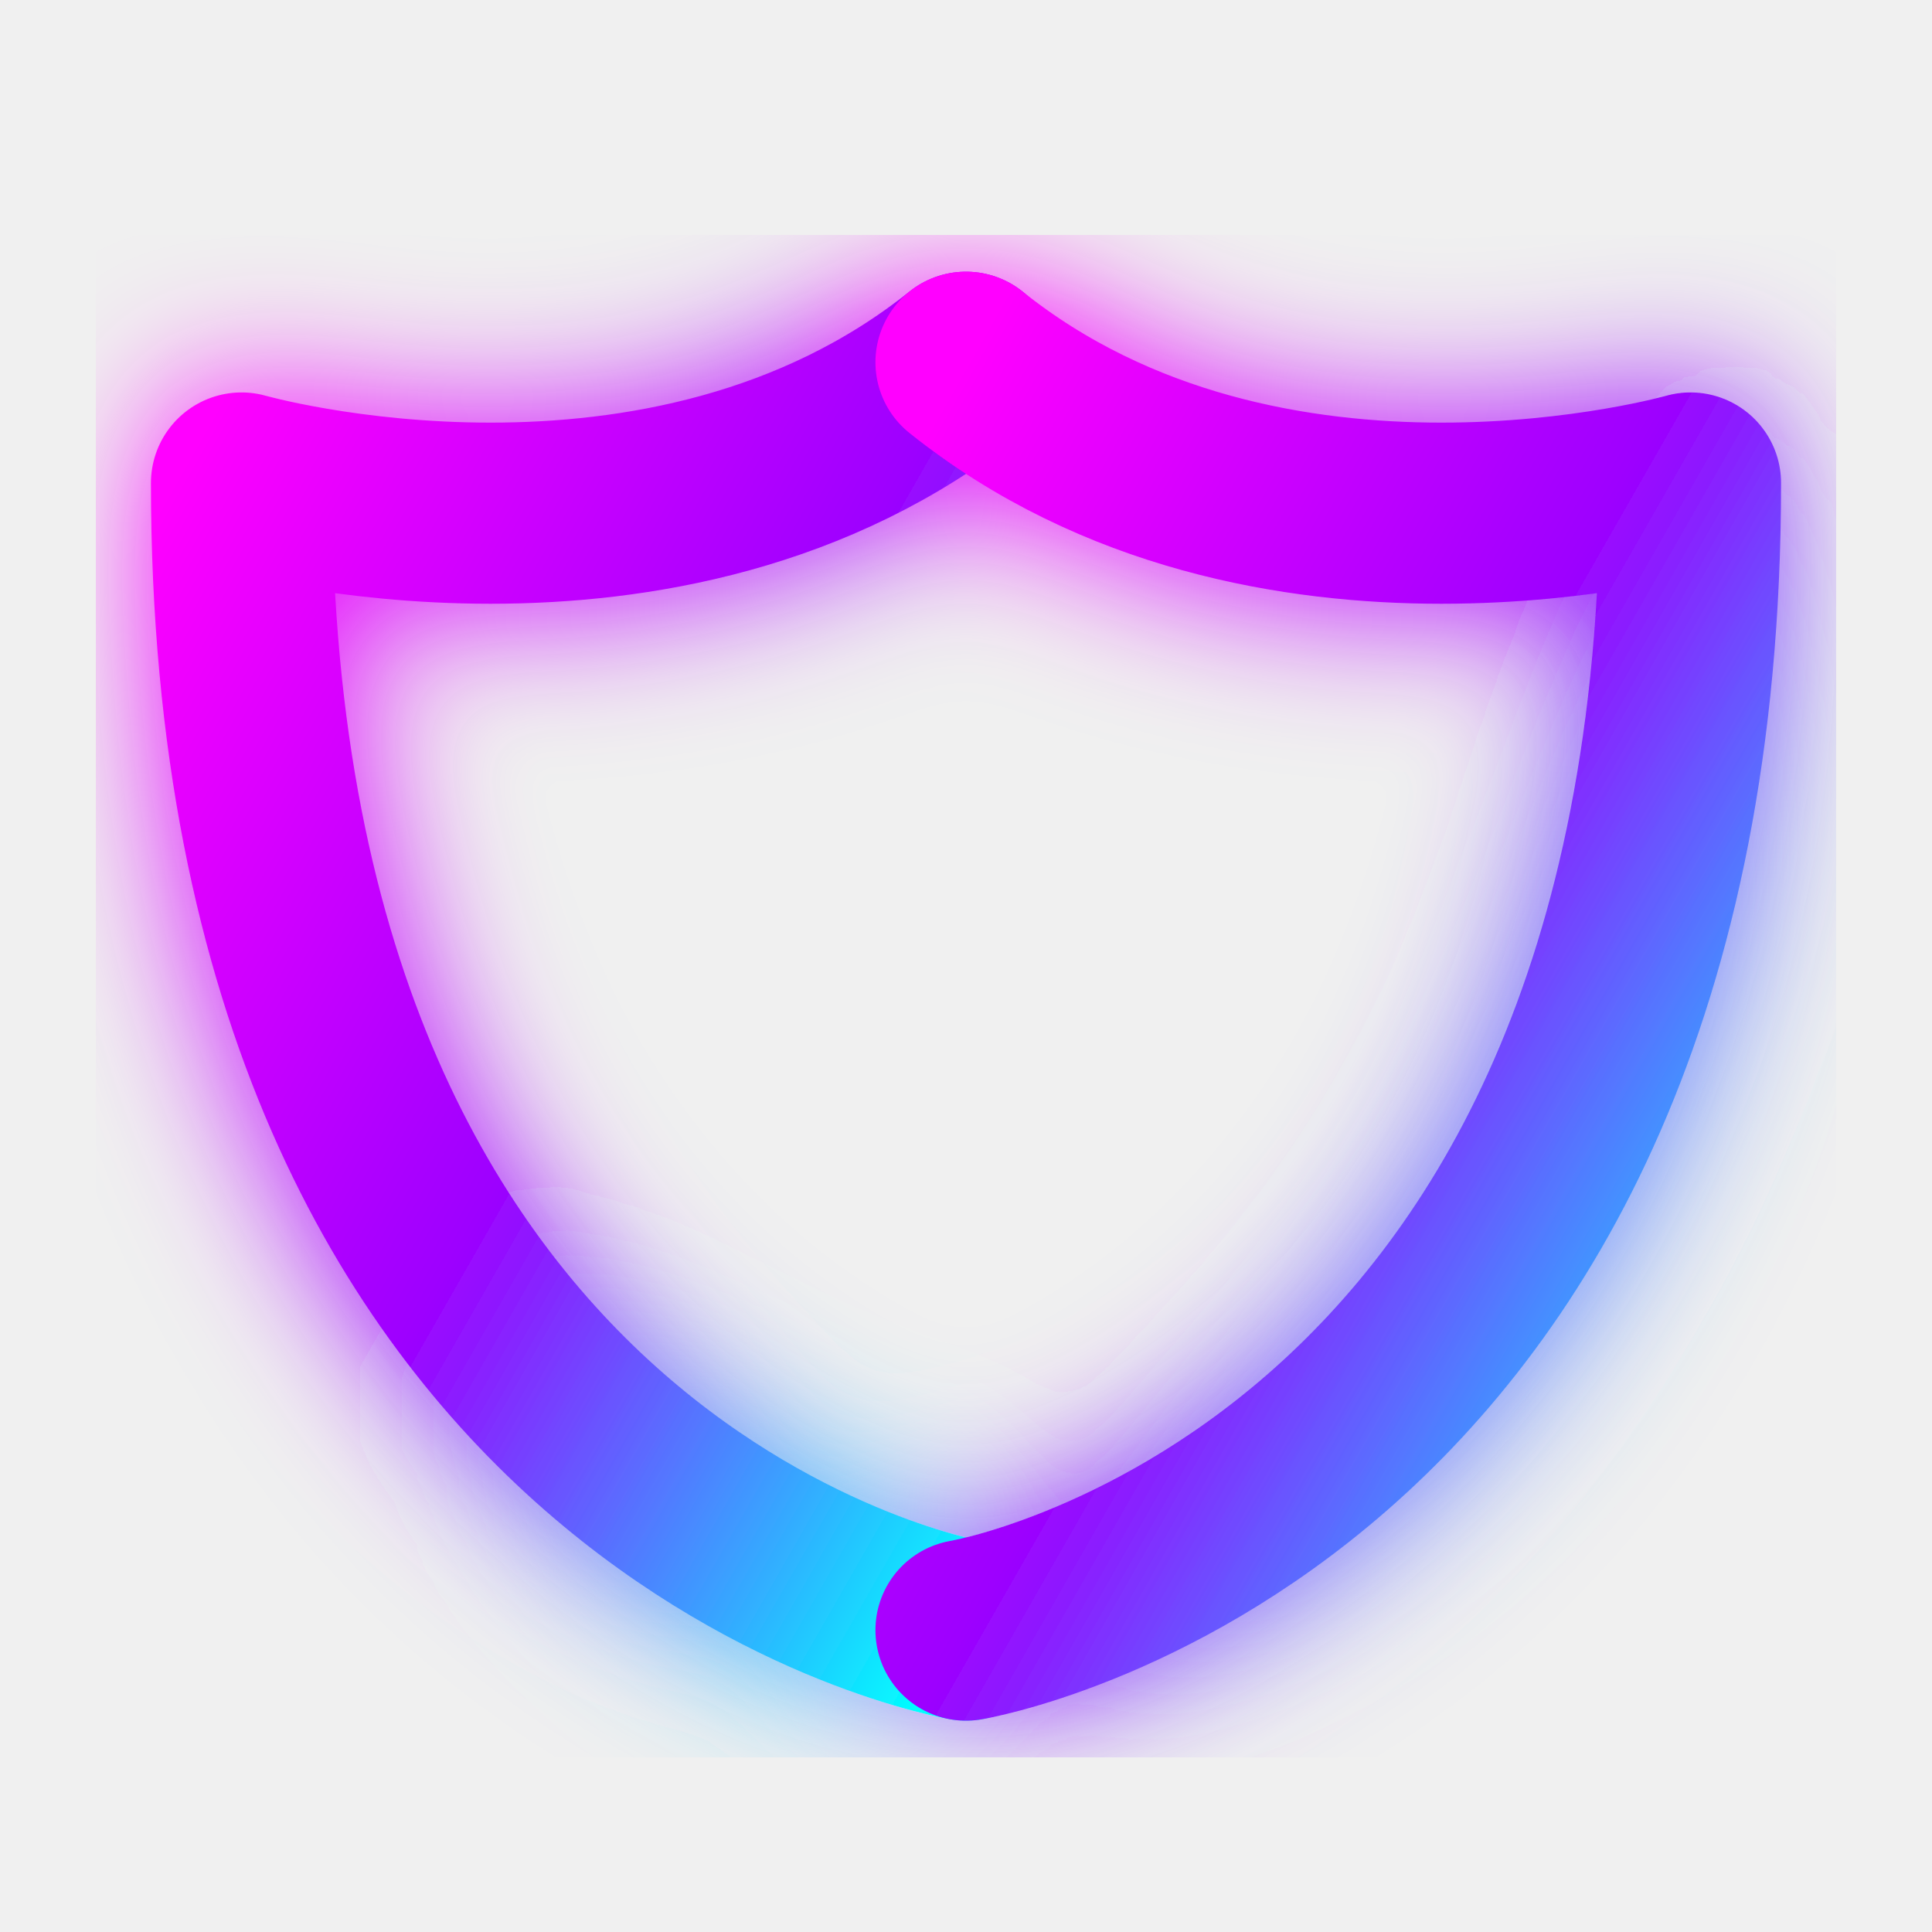
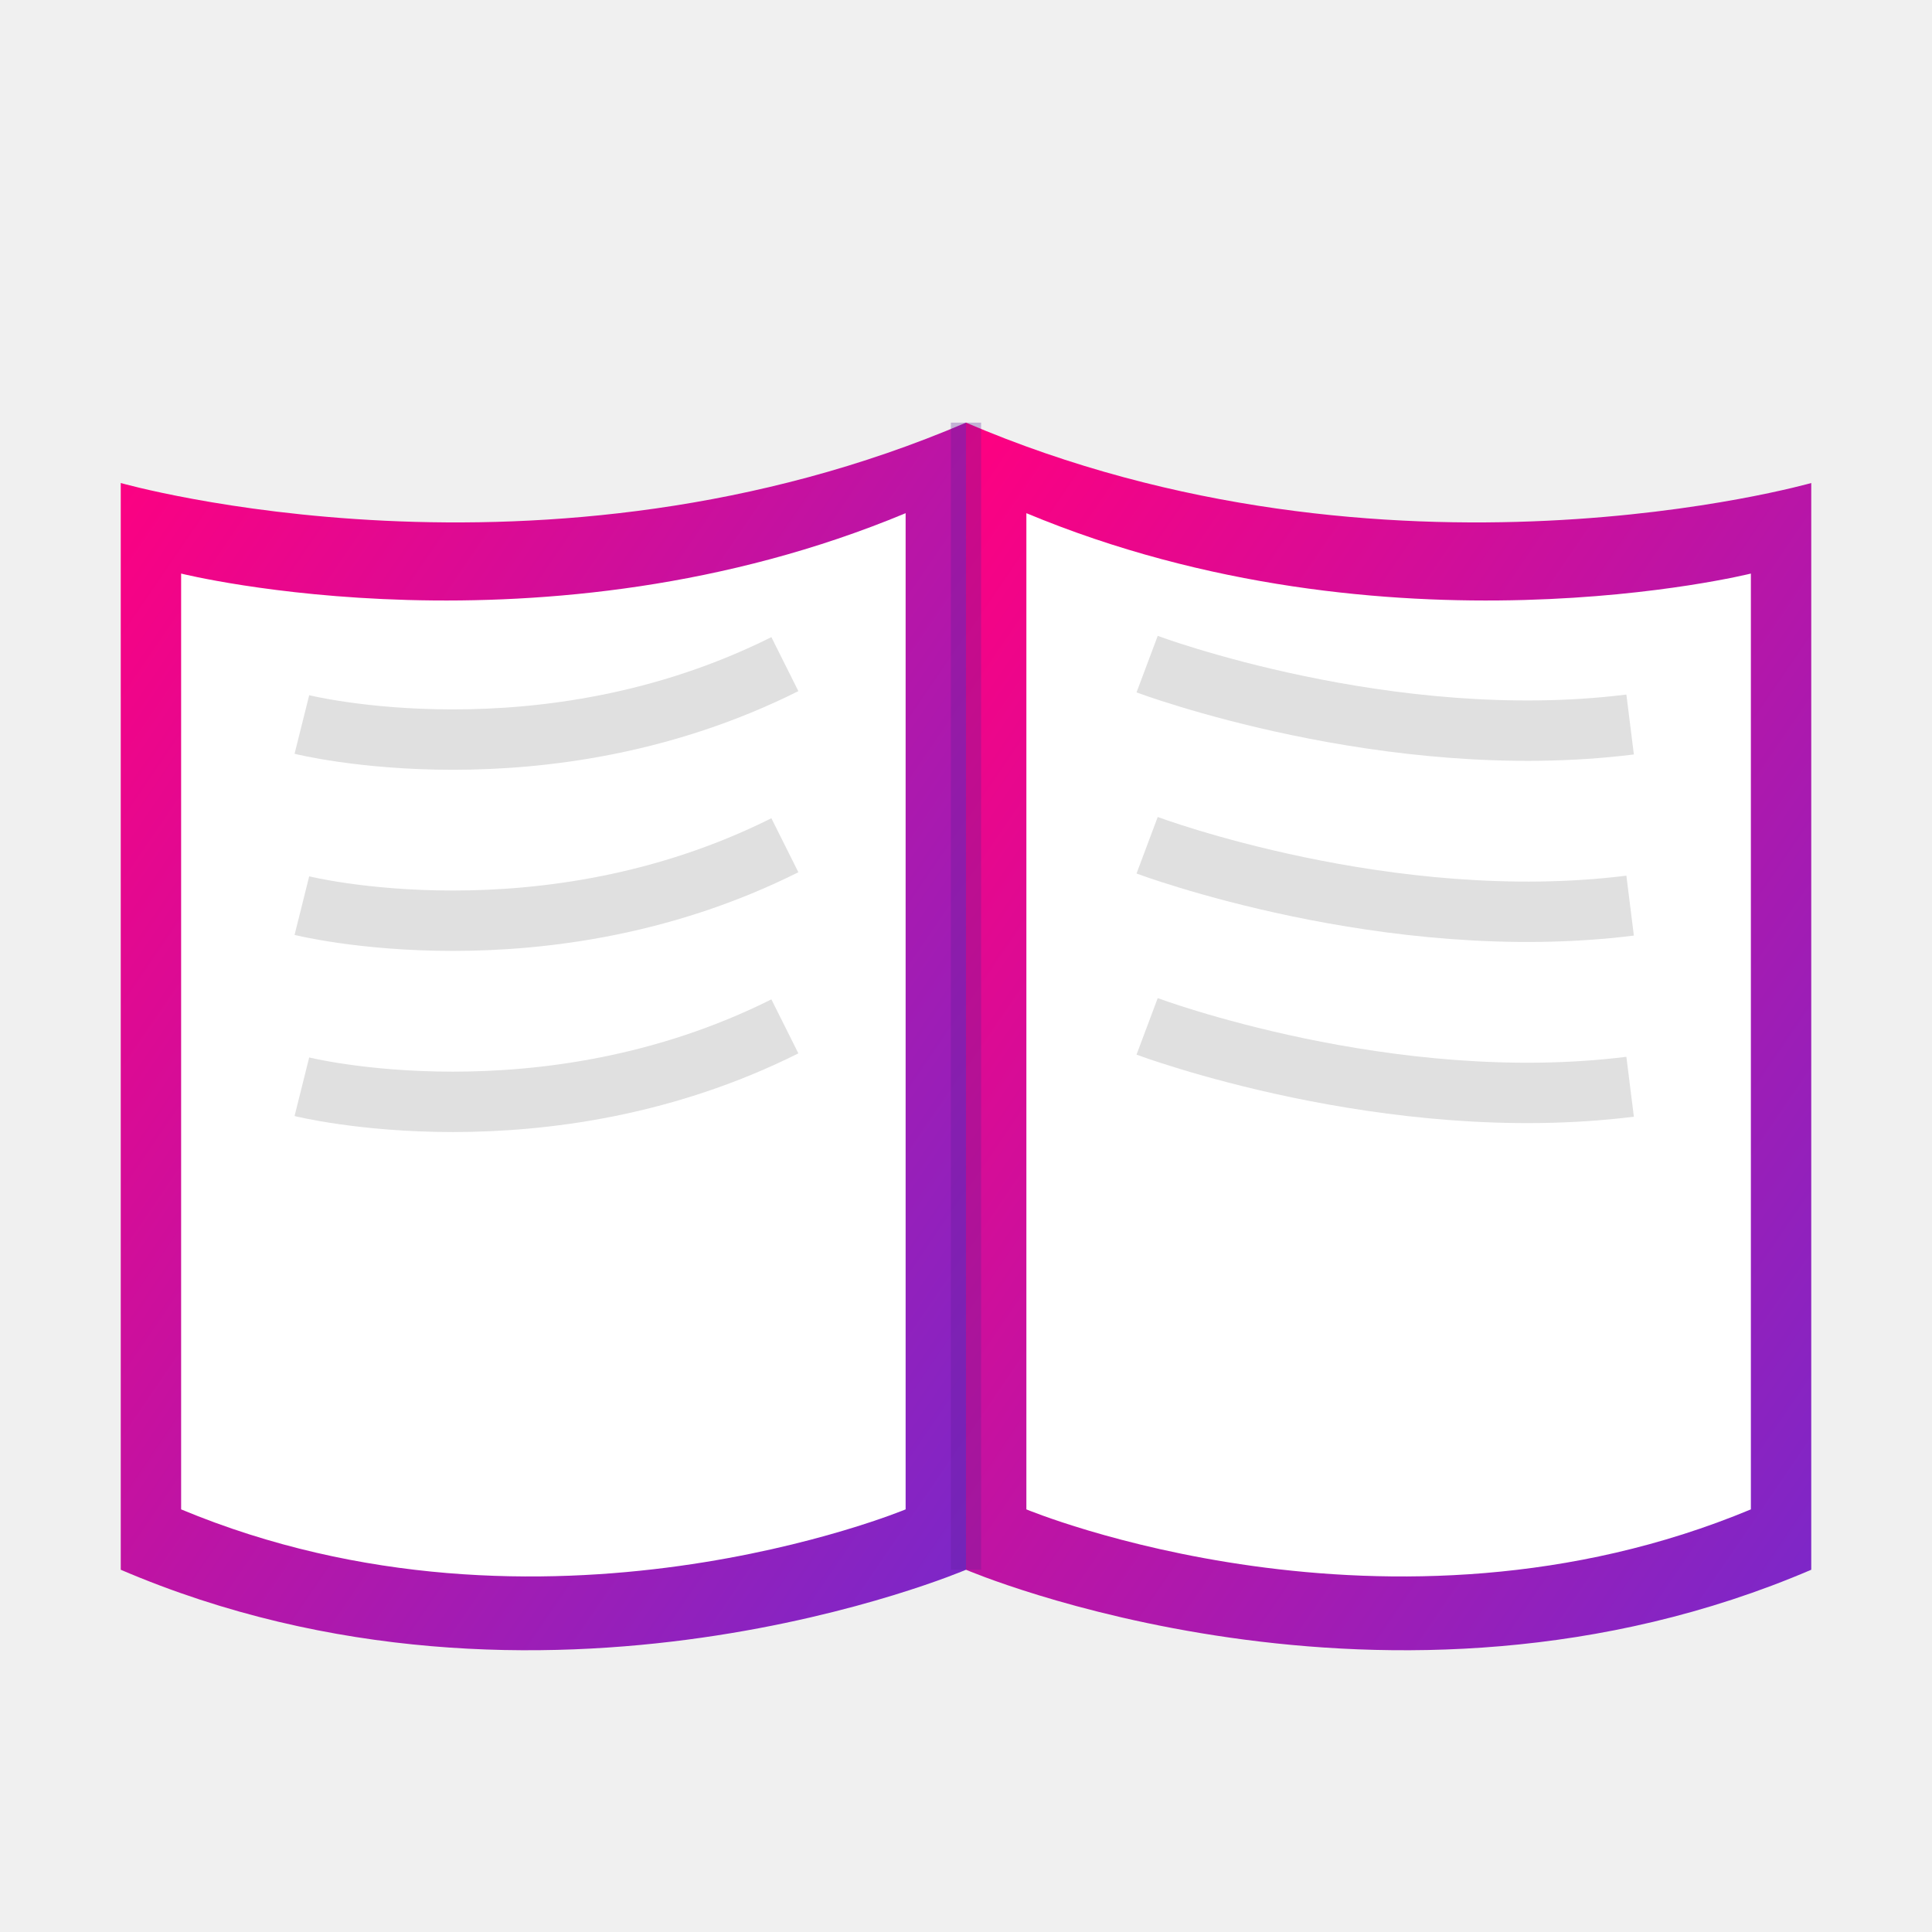
<svg xmlns="http://www.w3.org/2000/svg" viewBox="0 0 64 64">
  <defs>
-     <linearGradient id="neon" x1="0%" y1="0%" x2="100%" y2="100%">
-       <stop offset="0%" stop-color="#FF00FF" />
-       <stop offset="50%" stop-color="#9D00FF" />
-       <stop offset="100%" stop-color="#00FFFF" />
+     <linearGradient id="coverGrad" x1="0%" y1="0%" x2="100%" y2="100%">
+       <stop offset="0%" stop-color="#FF0080" />
+       <stop offset="100%" stop-color="#7928CA" />
    </linearGradient>
-     <filter id="glow">
-       <feGaussianBlur stdDeviation="2.5" result="coloredBlur" />
-       <feMerge>
-         <feMergeNode in="coloredBlur" />
-         <feMergeNode in="SourceGraphic" />
-       </feMerge>
-     </filter>
  </defs>
-   <g filter="url(#glow)">
-     <path d="M32 54 C 32 54, 8 50, 8 16 C 8 16, 22 20, 32 12" fill="none" stroke="url(#neon)" stroke-width="6" stroke-linecap="round" stroke-linejoin="round" />
-     <path d="M32 54 C 32 54, 56 50, 56 16 C 56 16, 42 20, 32 12" fill="none" stroke="url(#neon)" stroke-width="6" stroke-linecap="round" stroke-linejoin="round" />
-     <path d="M32 54 V 12" stroke="url(#neon)" stroke-width="4" stroke-linecap="round" />
-   </g>
+   <path d="M4 16 C 4 16, 18 20, 32 14 V 52 C 32 52, 18 58, 4 52 Z" fill="url(#coverGrad)" />
+   <path d="M60 16 C 60 16, 46 20, 32 14 V 52 C 32 52, 46 58, 60 52 Z" fill="url(#coverGrad)" />
+   <path d="M6 19 C 6 19, 18 22, 30 17 V 50 C 30 50, 18 55, 6 50 Z" fill="#FFFFFF" />
+   <path d="M58 19 C 58 19, 46 22, 34 17 V 50 C 34 50, 46 55, 58 50 Z" fill="#FFFFFF" />
+   <path d="M10 24 C 10 24, 18 26, 26 22" stroke="#E0E0E0" stroke-width="2" fill="none" />
+   <path d="M10 30 C 10 30, 18 32, 26 28" stroke="#E0E0E0" stroke-width="2" fill="none" />
+   <path d="M10 36 C 10 36, 18 38, 26 34" stroke="#E0E0E0" stroke-width="2" fill="none" />
+   <path d="M38 22 C 38 22, 46 25, 54 24" stroke="#E0E0E0" stroke-width="2" fill="none" />
+   <path d="M38 28 C 38 28, 46 31, 54 30" stroke="#E0E0E0" stroke-width="2" fill="none" />
+   <path d="M38 34 C 38 34, 46 37, 54 36" stroke="#E0E0E0" stroke-width="2" fill="none" />
+   <path d="M32 14 V 52" stroke="#5a1e96" stroke-width="1" opacity="0.3" />
</svg>
